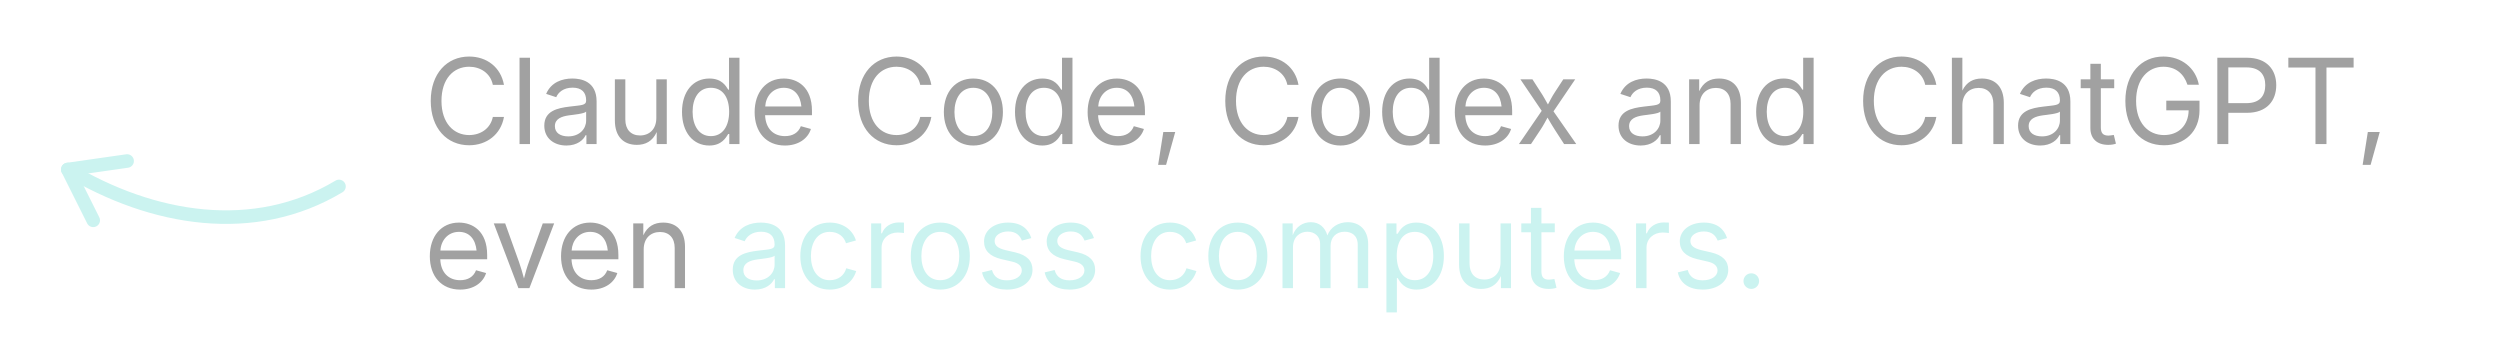
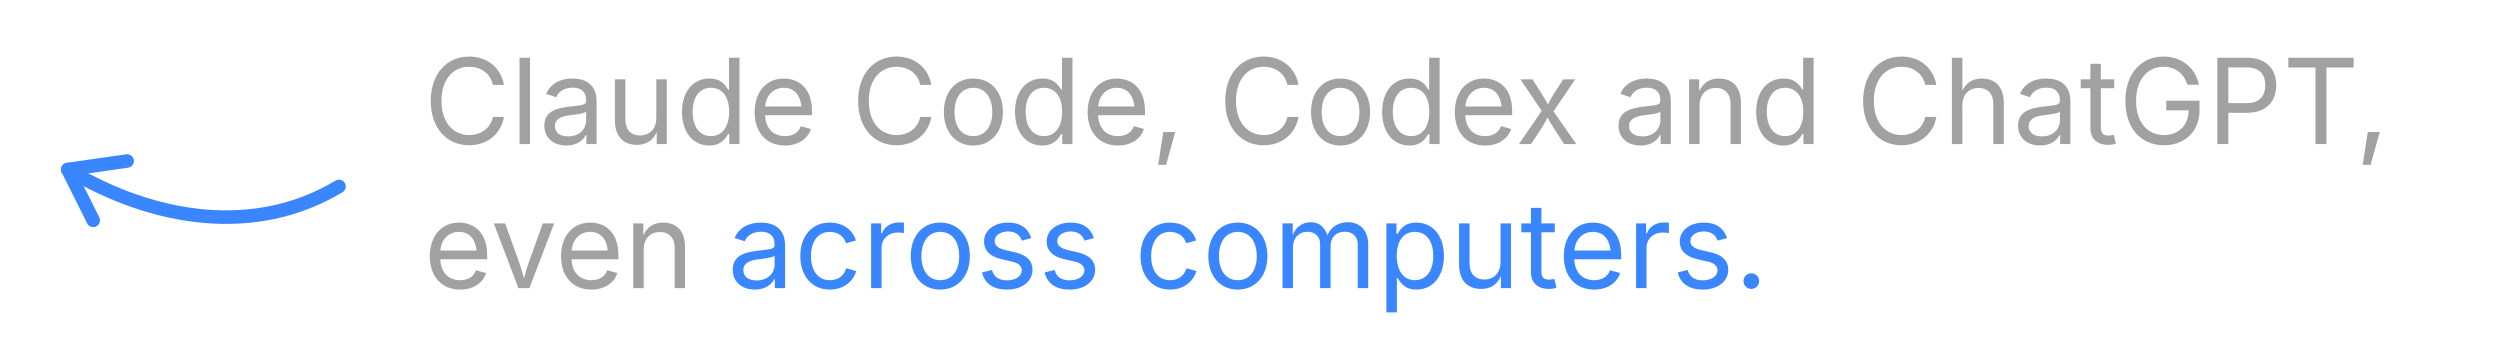
<svg xmlns="http://www.w3.org/2000/svg" width="295" height="40" viewBox="0 0 295 40" role="img" aria-label="Claude Code, Codex and ChatGPT, even across computers.">
-   <path d="M40 22 C 30 28, 18 26, 8 20" fill="none" stroke="#CBF3F0" stroke-width="1.6" stroke-linecap="round" />
-   <path d="M8 20 l7 -1 M8 20 l3 6" fill="none" stroke="#CBF3F0" stroke-width="1.6" stroke-linecap="round" />
+   <path d="M40 22 C 30 28, 18 26, 8 20" fill="none" stroke="#3A86FF" stroke-width="1.6" stroke-linecap="round" />
+   <path d="M8 20 l7 -1 M8 20 l3 6" fill="none" stroke="#3A86FF" stroke-width="1.6" stroke-linecap="round" />
  <text x="50" y="17" font-family="Inter, -apple-system, BlinkMacSystemFont, 'Segoe UI', Helvetica, Arial, sans-serif" font-size="14" fill="#A1A1A1">Claude Code, Codex and ChatGPT,</text>
-   <text x="50" y="34" font-family="Inter, -apple-system, BlinkMacSystemFont, 'Segoe UI', Helvetica, Arial, sans-serif" font-size="14" fill="#A1A1A1">even <tspan fill="#CBF3F0">across computers.</tspan>
+   <text x="50" y="34" font-family="Inter, -apple-system, BlinkMacSystemFont, 'Segoe UI', Helvetica, Arial, sans-serif" font-size="14" fill="#A1A1A1">even <tspan fill="#3A86FF">across computers.</tspan>
  </text>
</svg>
